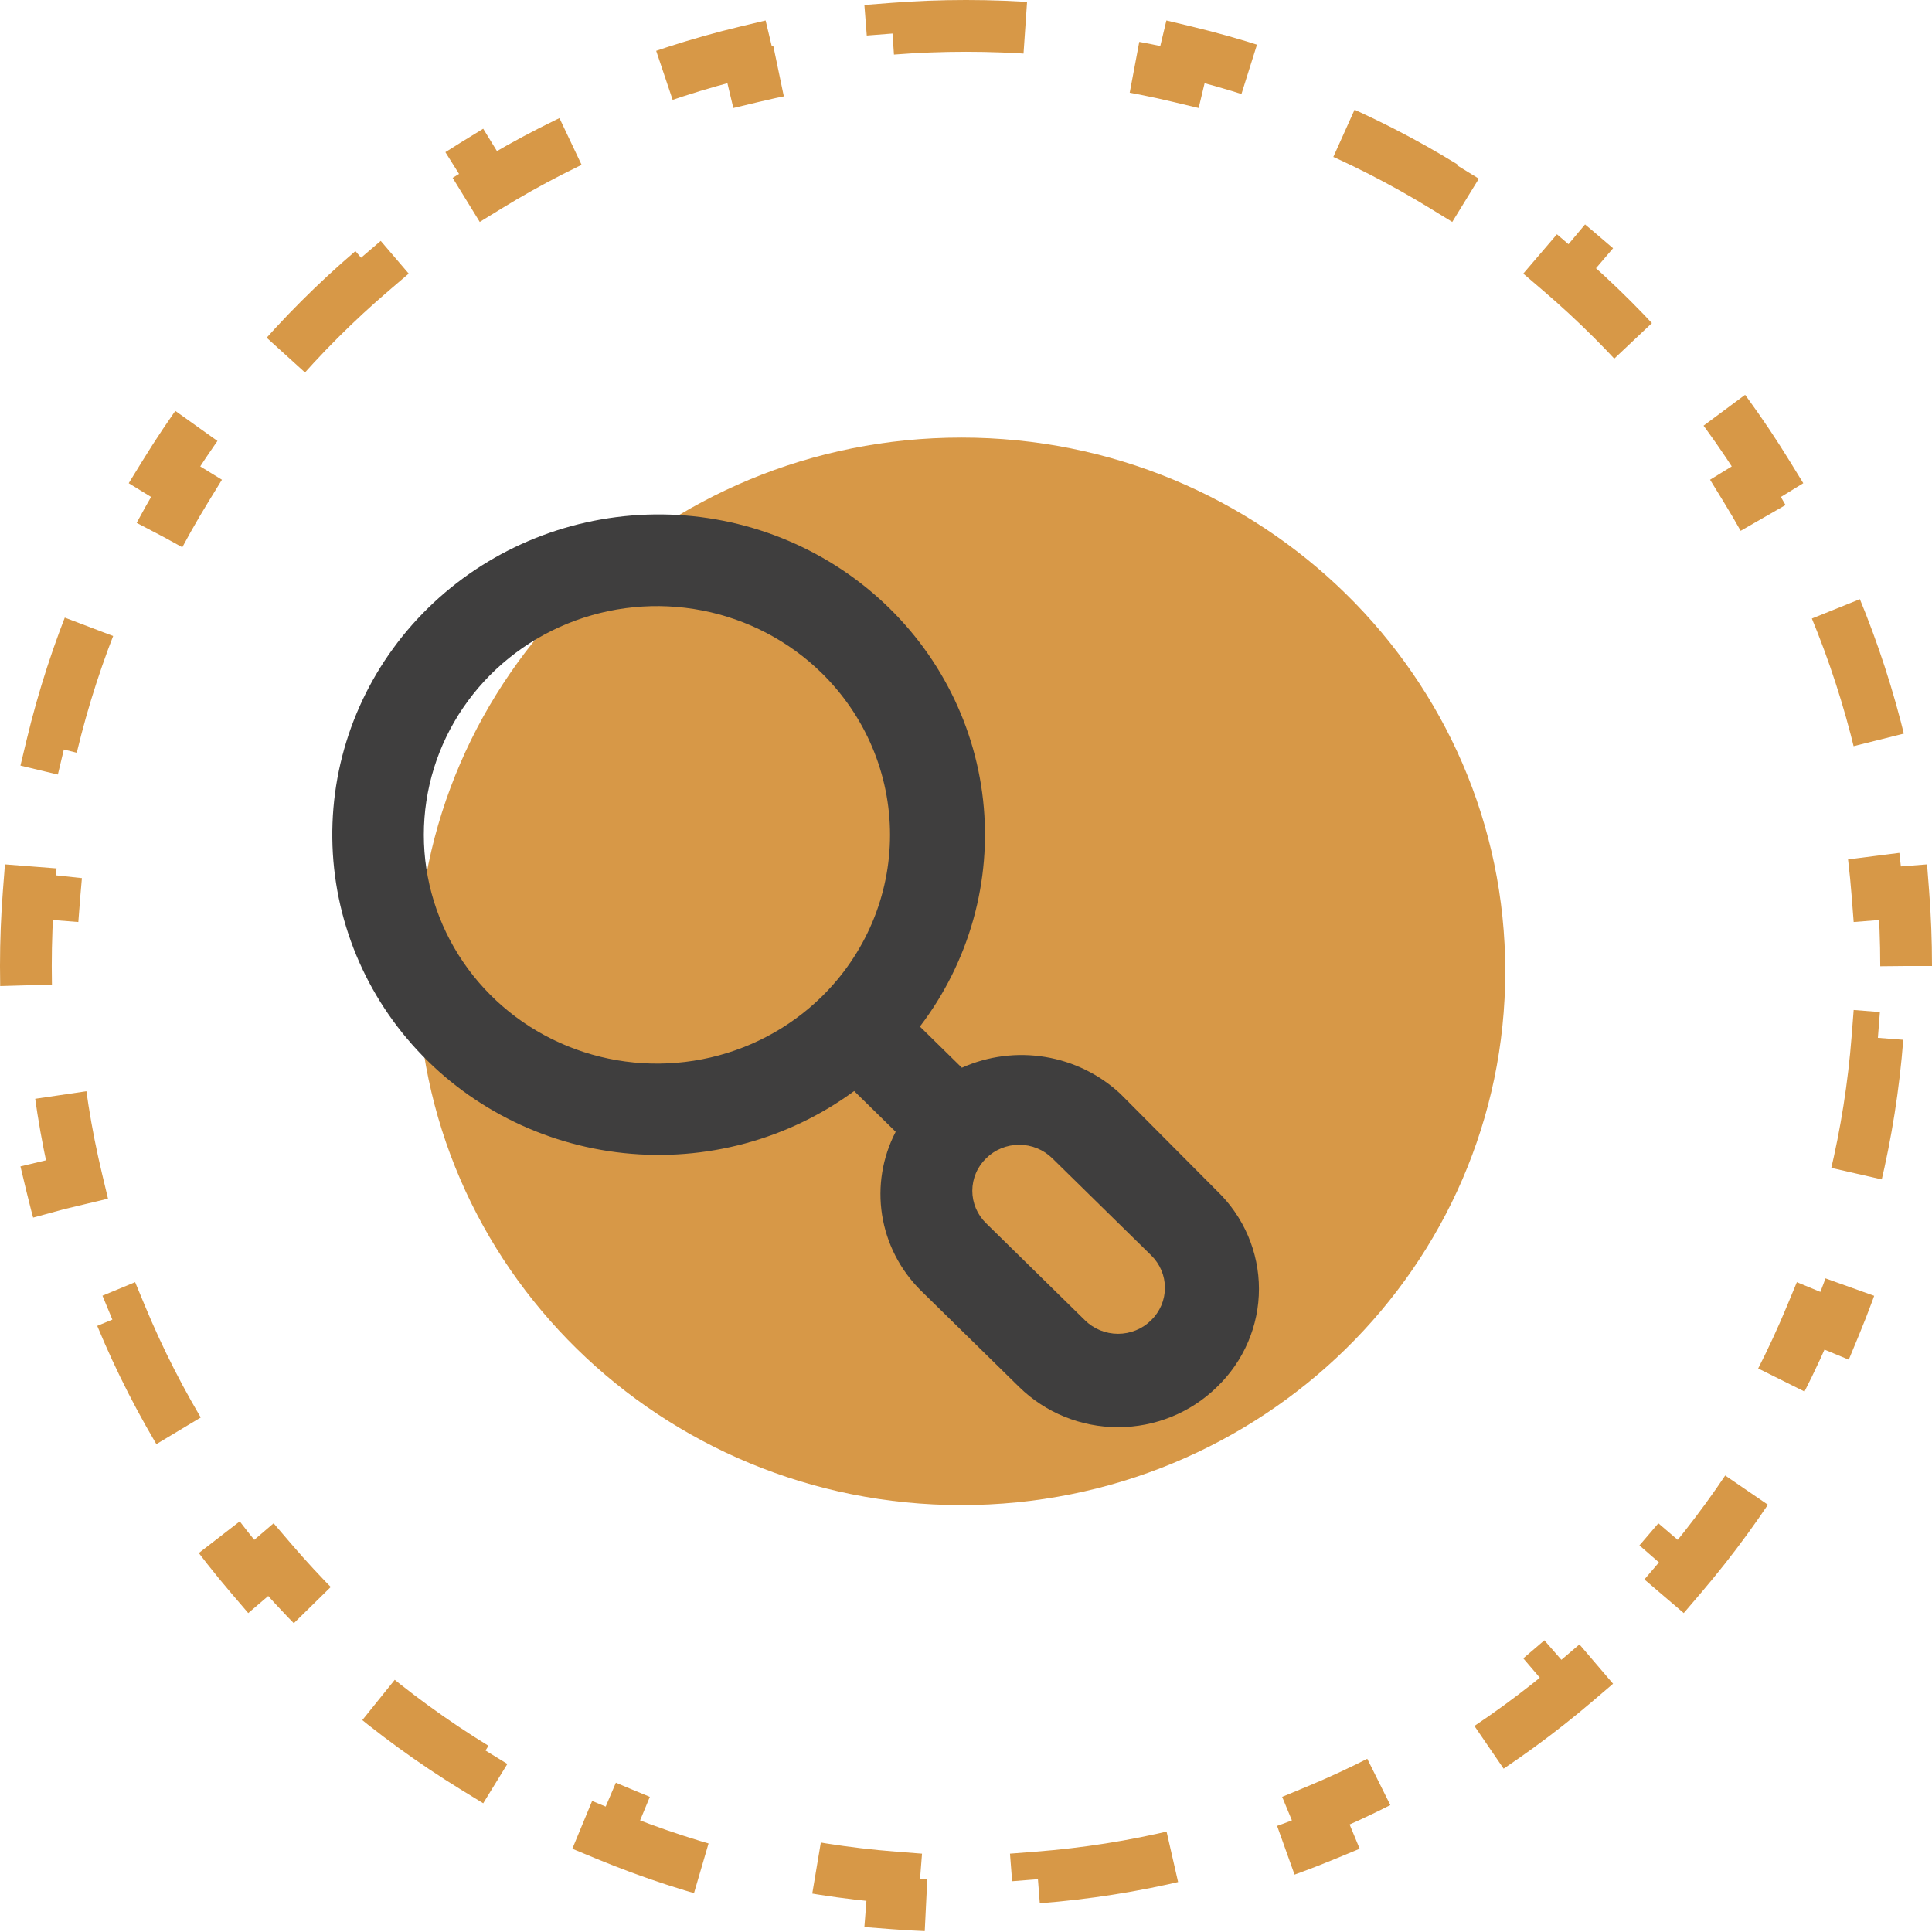
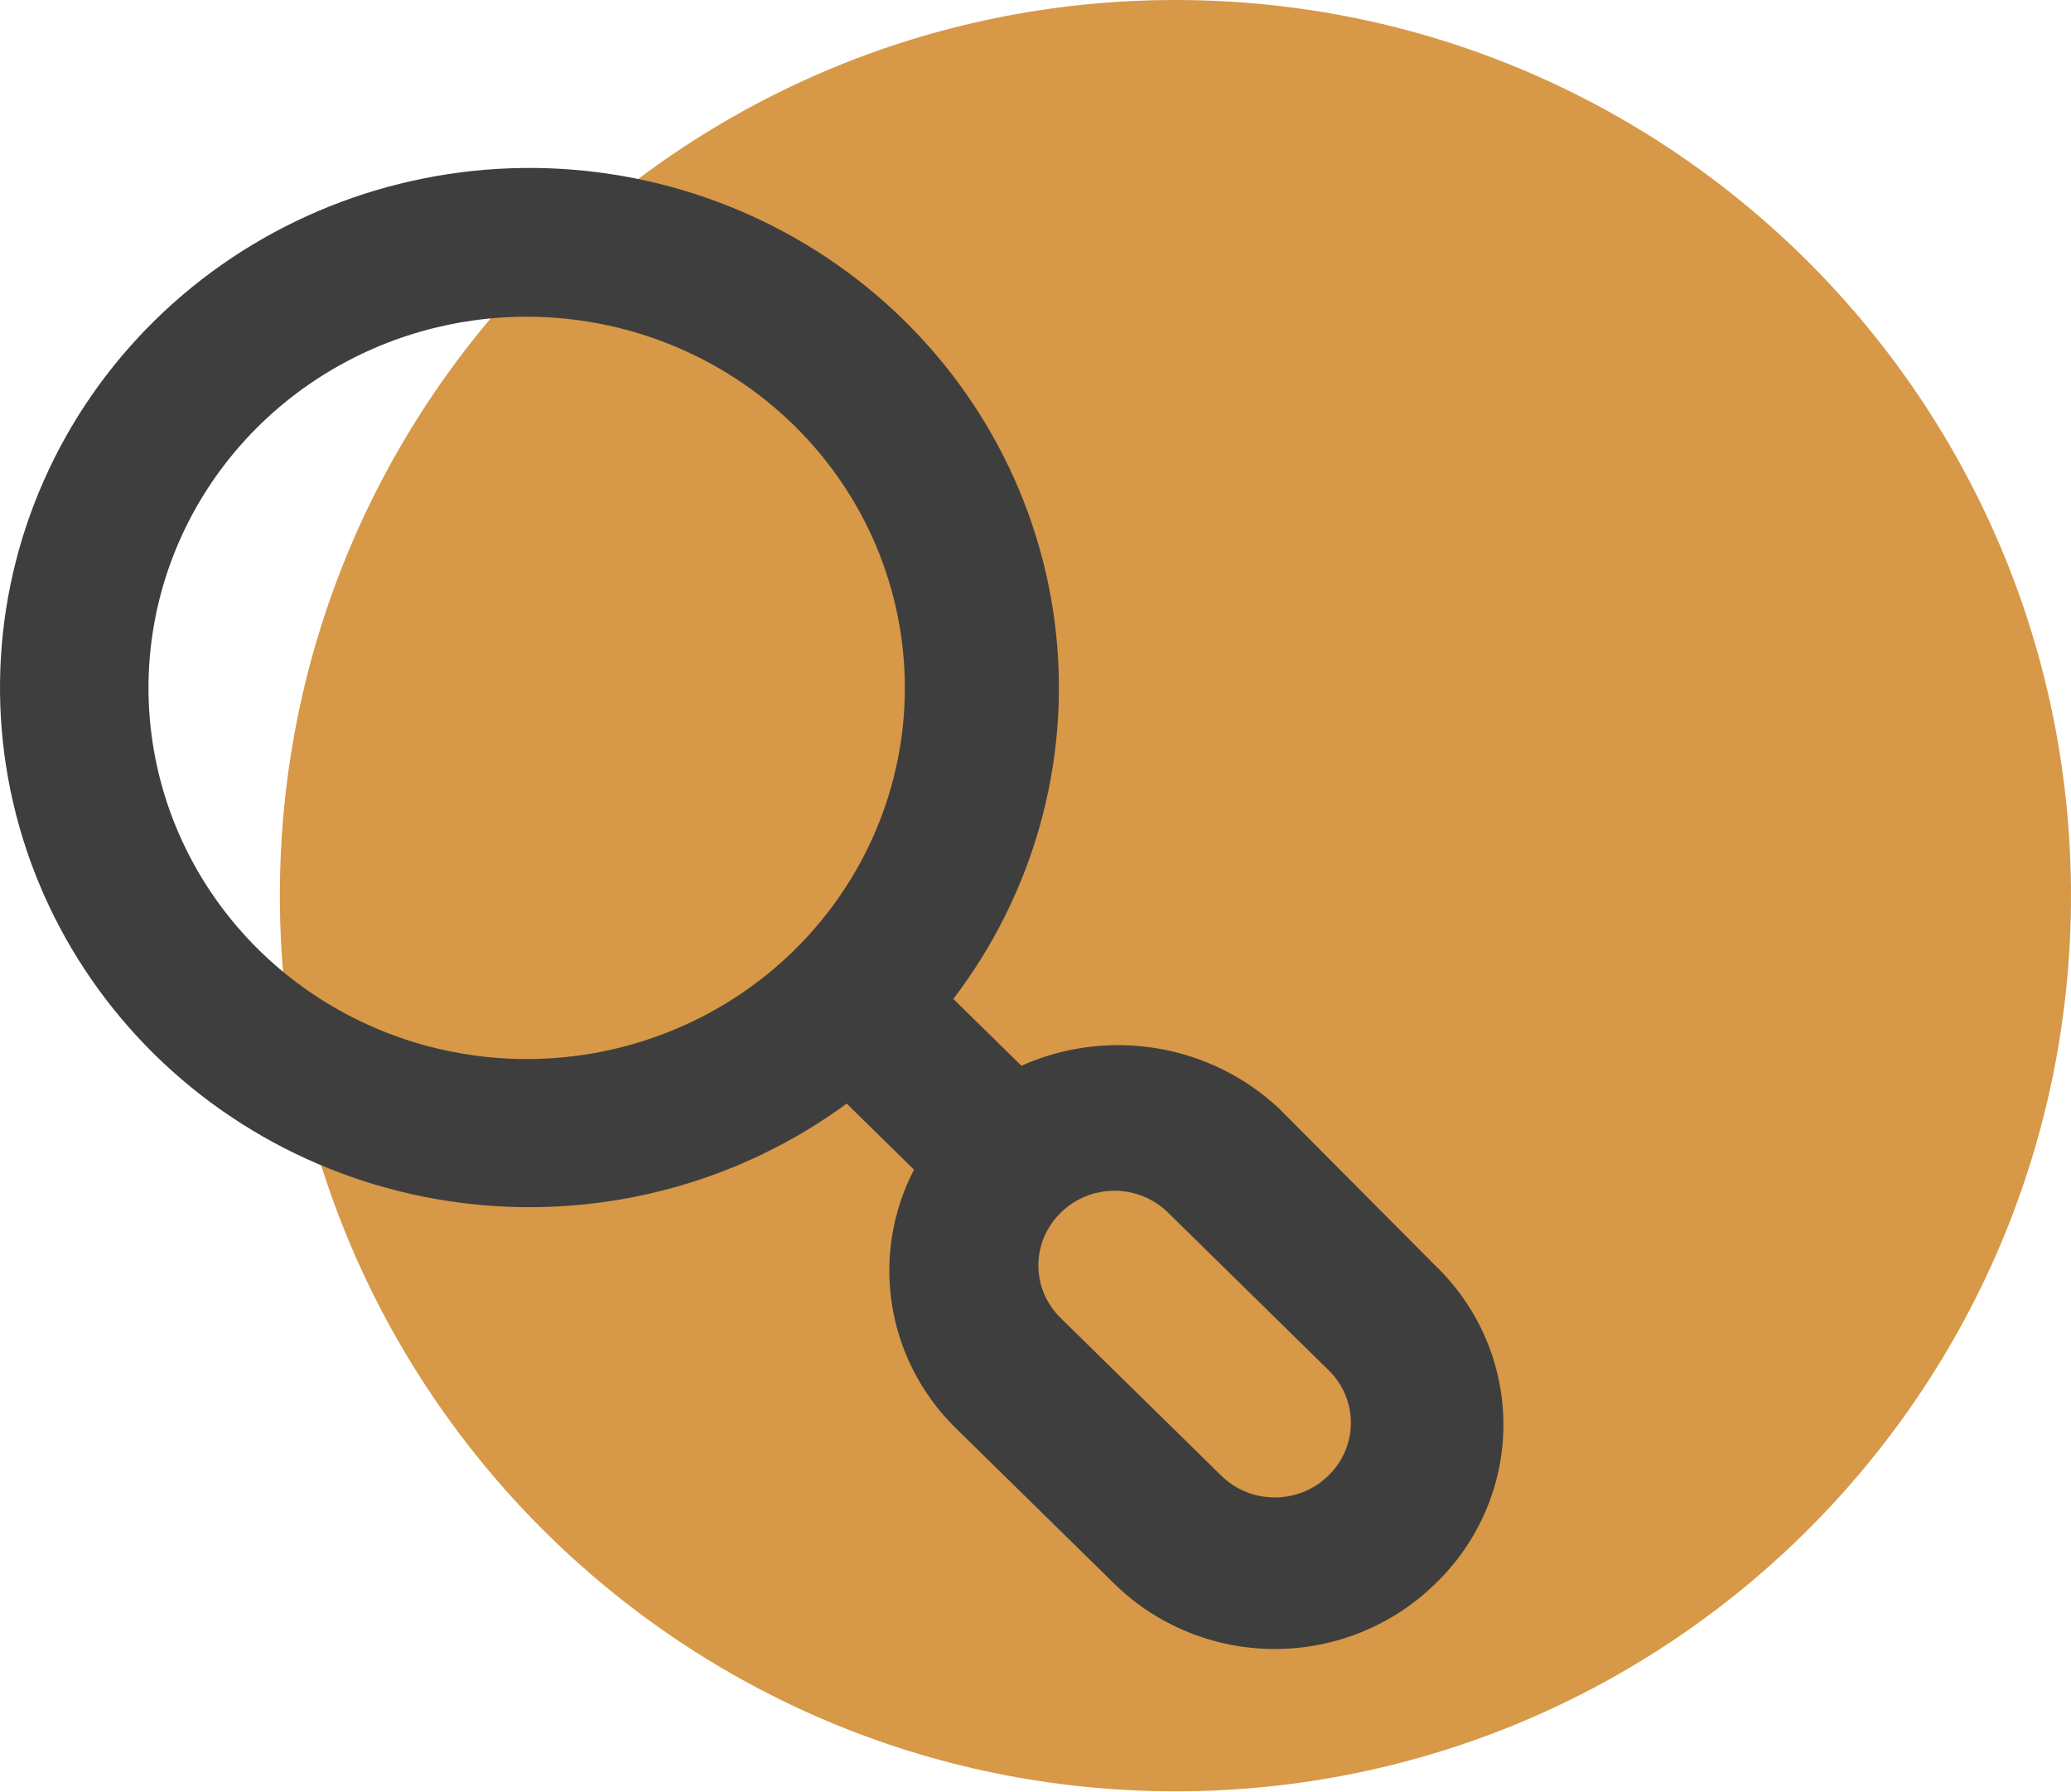
- <svg xmlns="http://www.w3.org/2000/svg" width="112" height="112" viewBox="0 0 112 112" fill="none">
-   <path d="M87.261 56.309C87.261 73.398 73.144 87.252 55.731 87.252C38.317 87.252 24.2 73.398 24.2 56.309C24.2 39.22 38.317 25.367 55.731 25.367C73.144 25.367 87.261 39.22 87.261 56.309Z" fill="#D79847" />
-   <path d="M110.5 56C110.5 54.56 110.444 53.133 110.334 51.721L108.839 51.838C108.621 49.032 108.185 46.288 107.547 43.622L109.006 43.273C108.335 40.471 107.448 37.753 106.364 35.138L104.978 35.712C103.909 33.134 102.642 30.658 101.197 28.304L102.475 27.519C100.977 25.081 99.293 22.769 97.443 20.604L96.302 21.579C94.498 19.468 92.531 17.502 90.421 15.697L91.396 14.557C89.231 12.707 86.919 11.023 84.481 9.525L83.696 10.803C81.342 9.358 78.866 8.091 76.288 7.022L76.862 5.636C74.247 4.552 71.529 3.665 68.727 2.994L68.378 4.453C65.712 3.815 62.968 3.379 60.162 3.161L60.279 1.666C58.867 1.556 57.44 1.5 56 1.5C54.56 1.5 53.133 1.556 51.721 1.666L51.838 3.161C49.032 3.379 46.288 3.815 43.622 4.453L43.273 2.994C40.471 3.665 37.753 4.552 35.138 5.636L35.712 7.022C33.134 8.091 30.658 9.358 28.304 10.803L27.519 9.525C25.081 11.023 22.769 12.707 20.604 14.557L21.579 15.697C19.468 17.502 17.502 19.468 15.697 21.579L14.557 20.604C12.707 22.769 11.023 25.081 9.525 27.519L10.803 28.304C9.358 30.658 8.091 33.134 7.022 35.712L5.636 35.138C4.552 37.753 3.665 40.471 2.994 43.273L4.453 43.622C3.815 46.288 3.379 49.032 3.161 51.838L1.666 51.721C1.556 53.133 1.5 54.56 1.5 56C1.5 57.44 1.556 58.867 1.666 60.279L3.161 60.162C3.379 62.968 3.815 65.712 4.453 68.378L2.994 68.727C3.665 71.529 4.552 74.247 5.636 76.862L7.022 76.288C8.091 78.866 9.358 81.342 10.803 83.696L9.525 84.481C11.023 86.919 12.707 89.231 14.557 91.396L15.697 90.421C17.502 92.531 19.468 94.498 21.579 96.302L20.604 97.443C22.769 99.293 25.081 100.977 27.519 102.475L28.304 101.197C30.658 102.642 33.134 103.909 35.712 104.978L35.138 106.364C37.753 107.448 40.471 108.335 43.273 109.006L43.622 107.547C46.288 108.185 49.032 108.621 51.838 108.839L51.721 110.334C53.133 110.444 54.56 110.5 56 110.5C57.44 110.5 58.867 110.444 60.279 110.334L60.162 108.839C62.968 108.621 65.712 108.185 68.378 107.547L68.727 109.006C71.529 108.335 74.247 107.448 76.862 106.364L76.288 104.978C78.866 103.909 81.342 102.642 83.696 101.197L84.481 102.475C86.919 100.977 89.231 99.293 91.396 97.443L90.421 96.302C92.531 94.498 94.498 92.531 96.302 90.421L97.443 91.396C99.293 89.231 100.977 86.919 102.475 84.481L101.197 83.696C102.642 81.342 103.909 78.866 104.978 76.288L106.364 76.862C107.448 74.247 108.335 71.529 109.006 68.727L107.547 68.378C108.185 65.712 108.621 62.968 108.839 60.162L110.334 60.279C110.444 58.867 110.5 57.44 110.5 56Z" stroke="#D79847" stroke-width="3" stroke-dasharray="8 8" />
-   <path d="M70.544 69.031L64.949 63.408C63.746 62.286 62.228 61.542 60.591 61.273C58.953 61.003 57.271 61.221 55.76 61.897L53.328 59.51C56.194 55.751 57.503 51.067 56.992 46.4C56.48 41.732 54.185 37.428 50.57 34.354C46.955 31.28 42.287 29.664 37.506 29.832C32.726 30 28.187 31.939 24.805 35.258C21.422 38.577 19.447 43.031 19.276 47.722C19.105 52.414 20.751 56.995 23.884 60.543C27.016 64.091 31.402 66.342 36.158 66.845C40.914 67.347 45.688 66.062 49.517 63.249L51.923 65.61C51.153 67.094 50.877 68.778 51.134 70.424C51.391 72.071 52.168 73.597 53.355 74.787L59.085 80.409C60.605 81.899 62.666 82.736 64.814 82.736C66.963 82.736 69.023 81.899 70.544 80.409C71.316 79.668 71.93 78.783 72.348 77.806C72.767 76.829 72.983 75.78 72.983 74.72C72.983 73.66 72.767 72.611 72.348 71.634C71.93 70.657 71.316 69.772 70.544 69.031ZM47.626 57.786C45.734 59.637 43.327 60.897 40.706 61.406C38.086 61.915 35.371 61.65 32.903 60.645C30.436 59.641 28.328 57.941 26.845 55.761C25.361 53.581 24.57 51.018 24.57 48.397C24.57 45.776 25.361 43.213 26.845 41.033C28.328 38.853 30.436 37.153 32.903 36.149C35.371 35.144 38.086 34.879 40.706 35.388C43.327 35.897 45.734 37.157 47.626 39.008C48.884 40.24 49.882 41.703 50.564 43.315C51.245 44.926 51.596 46.653 51.596 48.397C51.596 50.141 51.245 51.868 50.564 53.48C49.882 55.091 48.884 56.554 47.626 57.786ZM66.733 76.537C66.482 76.786 66.183 76.983 65.853 77.118C65.524 77.252 65.171 77.322 64.814 77.322C64.457 77.322 64.104 77.252 63.775 77.118C63.446 76.983 63.147 76.786 62.895 76.537L57.166 70.914C56.913 70.668 56.711 70.374 56.574 70.051C56.437 69.728 56.366 69.381 56.366 69.031C56.366 68.681 56.437 68.334 56.574 68.011C56.711 67.688 56.913 67.395 57.166 67.148C57.417 66.9 57.716 66.702 58.045 66.568C58.375 66.433 58.728 66.364 59.085 66.364C59.441 66.364 59.795 66.433 60.124 66.568C60.453 66.702 60.752 66.9 61.004 67.148L66.733 72.771C66.986 73.017 67.187 73.311 67.325 73.634C67.462 73.957 67.532 74.304 67.532 74.654C67.532 75.004 67.462 75.351 67.325 75.674C67.187 75.997 66.986 76.29 66.733 76.537Z" fill="#3F3E3E" />
+ <svg xmlns="http://www.w3.org/2000/svg" width="74" height="64" viewBox="0 0 74 64" fill="none">
+   <path d="M74 32C74 49.673 59.673 64 42 64C24.327 64 10 49.673 10 32C10 14.327 24.327 0 42 0C59.673 0 74 14.327 74 32Z" fill="#D79847" />
+   <path d="M51.28 45.211L45.686 39.588C44.482 38.466 42.964 37.722 41.327 37.453C39.69 37.183 38.007 37.401 36.497 38.077L34.064 35.69C36.931 31.931 38.24 27.247 37.728 22.579C37.216 17.912 34.922 13.608 31.306 10.534C27.691 7.46 23.023 5.844 18.242 6.012C13.462 6.18 8.924 8.118 5.541 11.438C2.159 14.757 0.183 19.211 0.012 23.902C-0.159 28.594 1.488 33.175 4.62 36.722C7.752 40.27 12.138 42.522 16.894 43.024C21.651 43.527 26.424 42.242 30.254 39.429L32.659 41.79C31.889 43.274 31.613 44.958 31.87 46.604C32.127 48.251 32.904 49.776 34.091 50.966L39.821 56.589C41.341 58.079 43.402 58.916 45.55 58.916C47.699 58.916 49.76 58.079 51.28 56.589C52.052 55.848 52.666 54.963 53.085 53.986C53.504 53.009 53.719 51.96 53.719 50.9C53.719 49.84 53.504 48.791 53.085 47.814C52.666 46.837 52.052 45.952 51.28 45.211V45.211ZM28.362 33.966C26.471 35.817 24.063 37.077 21.442 37.586C18.822 38.094 16.107 37.83 13.64 36.825C11.173 35.821 9.064 34.121 7.581 31.941C6.097 29.761 5.306 27.198 5.306 24.577C5.306 21.956 6.097 19.393 7.581 17.213C9.064 15.033 11.173 13.333 13.64 12.328C16.107 11.324 18.822 11.059 21.442 11.568C24.063 12.077 26.471 13.337 28.362 15.188C29.62 16.42 30.619 17.883 31.3 19.494C31.981 21.105 32.332 22.833 32.332 24.577C32.332 26.321 31.981 28.048 31.3 29.659C30.619 31.27 29.62 32.734 28.362 33.966V33.966ZM47.469 52.717C47.218 52.965 46.919 53.163 46.59 53.297C46.261 53.432 45.907 53.501 45.55 53.501C45.194 53.501 44.84 53.432 44.511 53.297C44.182 53.163 43.883 52.965 43.632 52.717L37.902 47.094C37.649 46.847 37.448 46.554 37.31 46.231C37.173 45.908 37.103 45.561 37.103 45.211C37.103 44.861 37.173 44.514 37.31 44.191C37.448 43.868 37.649 43.575 37.902 43.328C38.153 43.079 38.452 42.882 38.782 42.747C39.111 42.613 39.464 42.543 39.821 42.543C40.178 42.543 40.531 42.613 40.86 42.747C41.19 42.882 41.489 43.079 41.74 43.328L47.469 48.951C47.723 49.197 47.924 49.49 48.061 49.814C48.198 50.137 48.269 50.484 48.269 50.834C48.269 51.184 48.198 51.531 48.061 51.854C47.924 52.177 47.723 52.47 47.469 52.717V52.717Z" fill="#3F3E3E" />
</svg>
